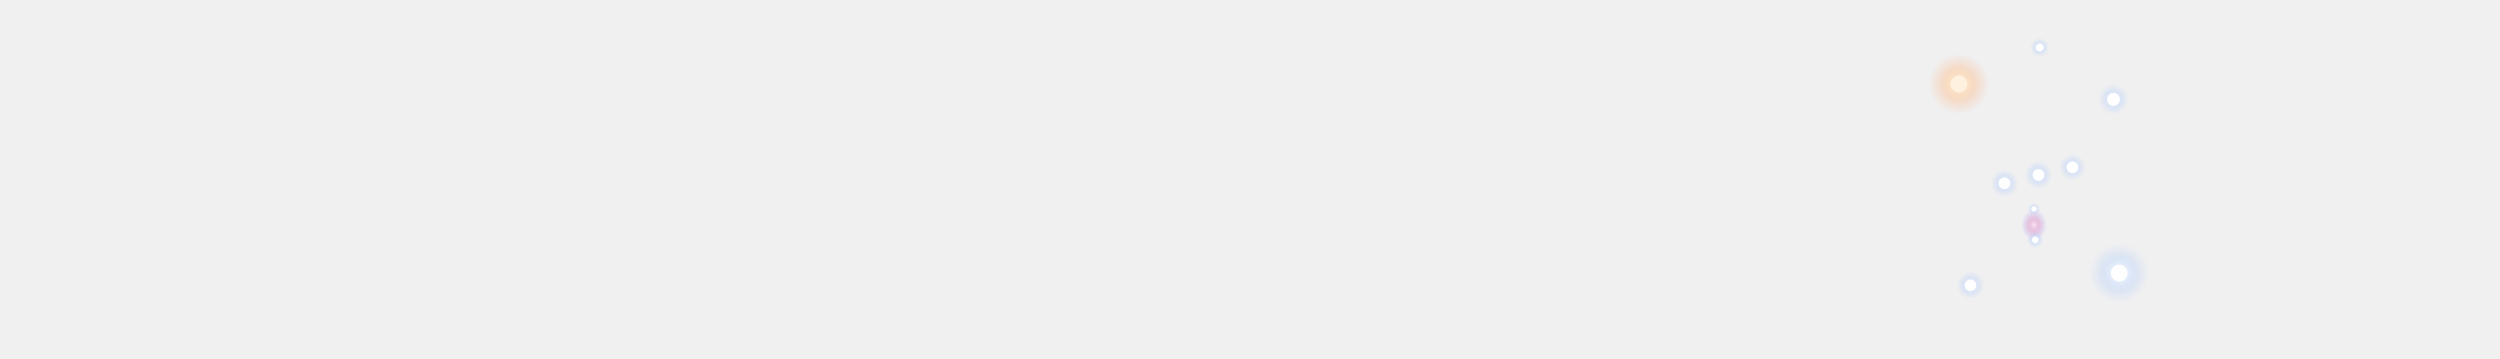
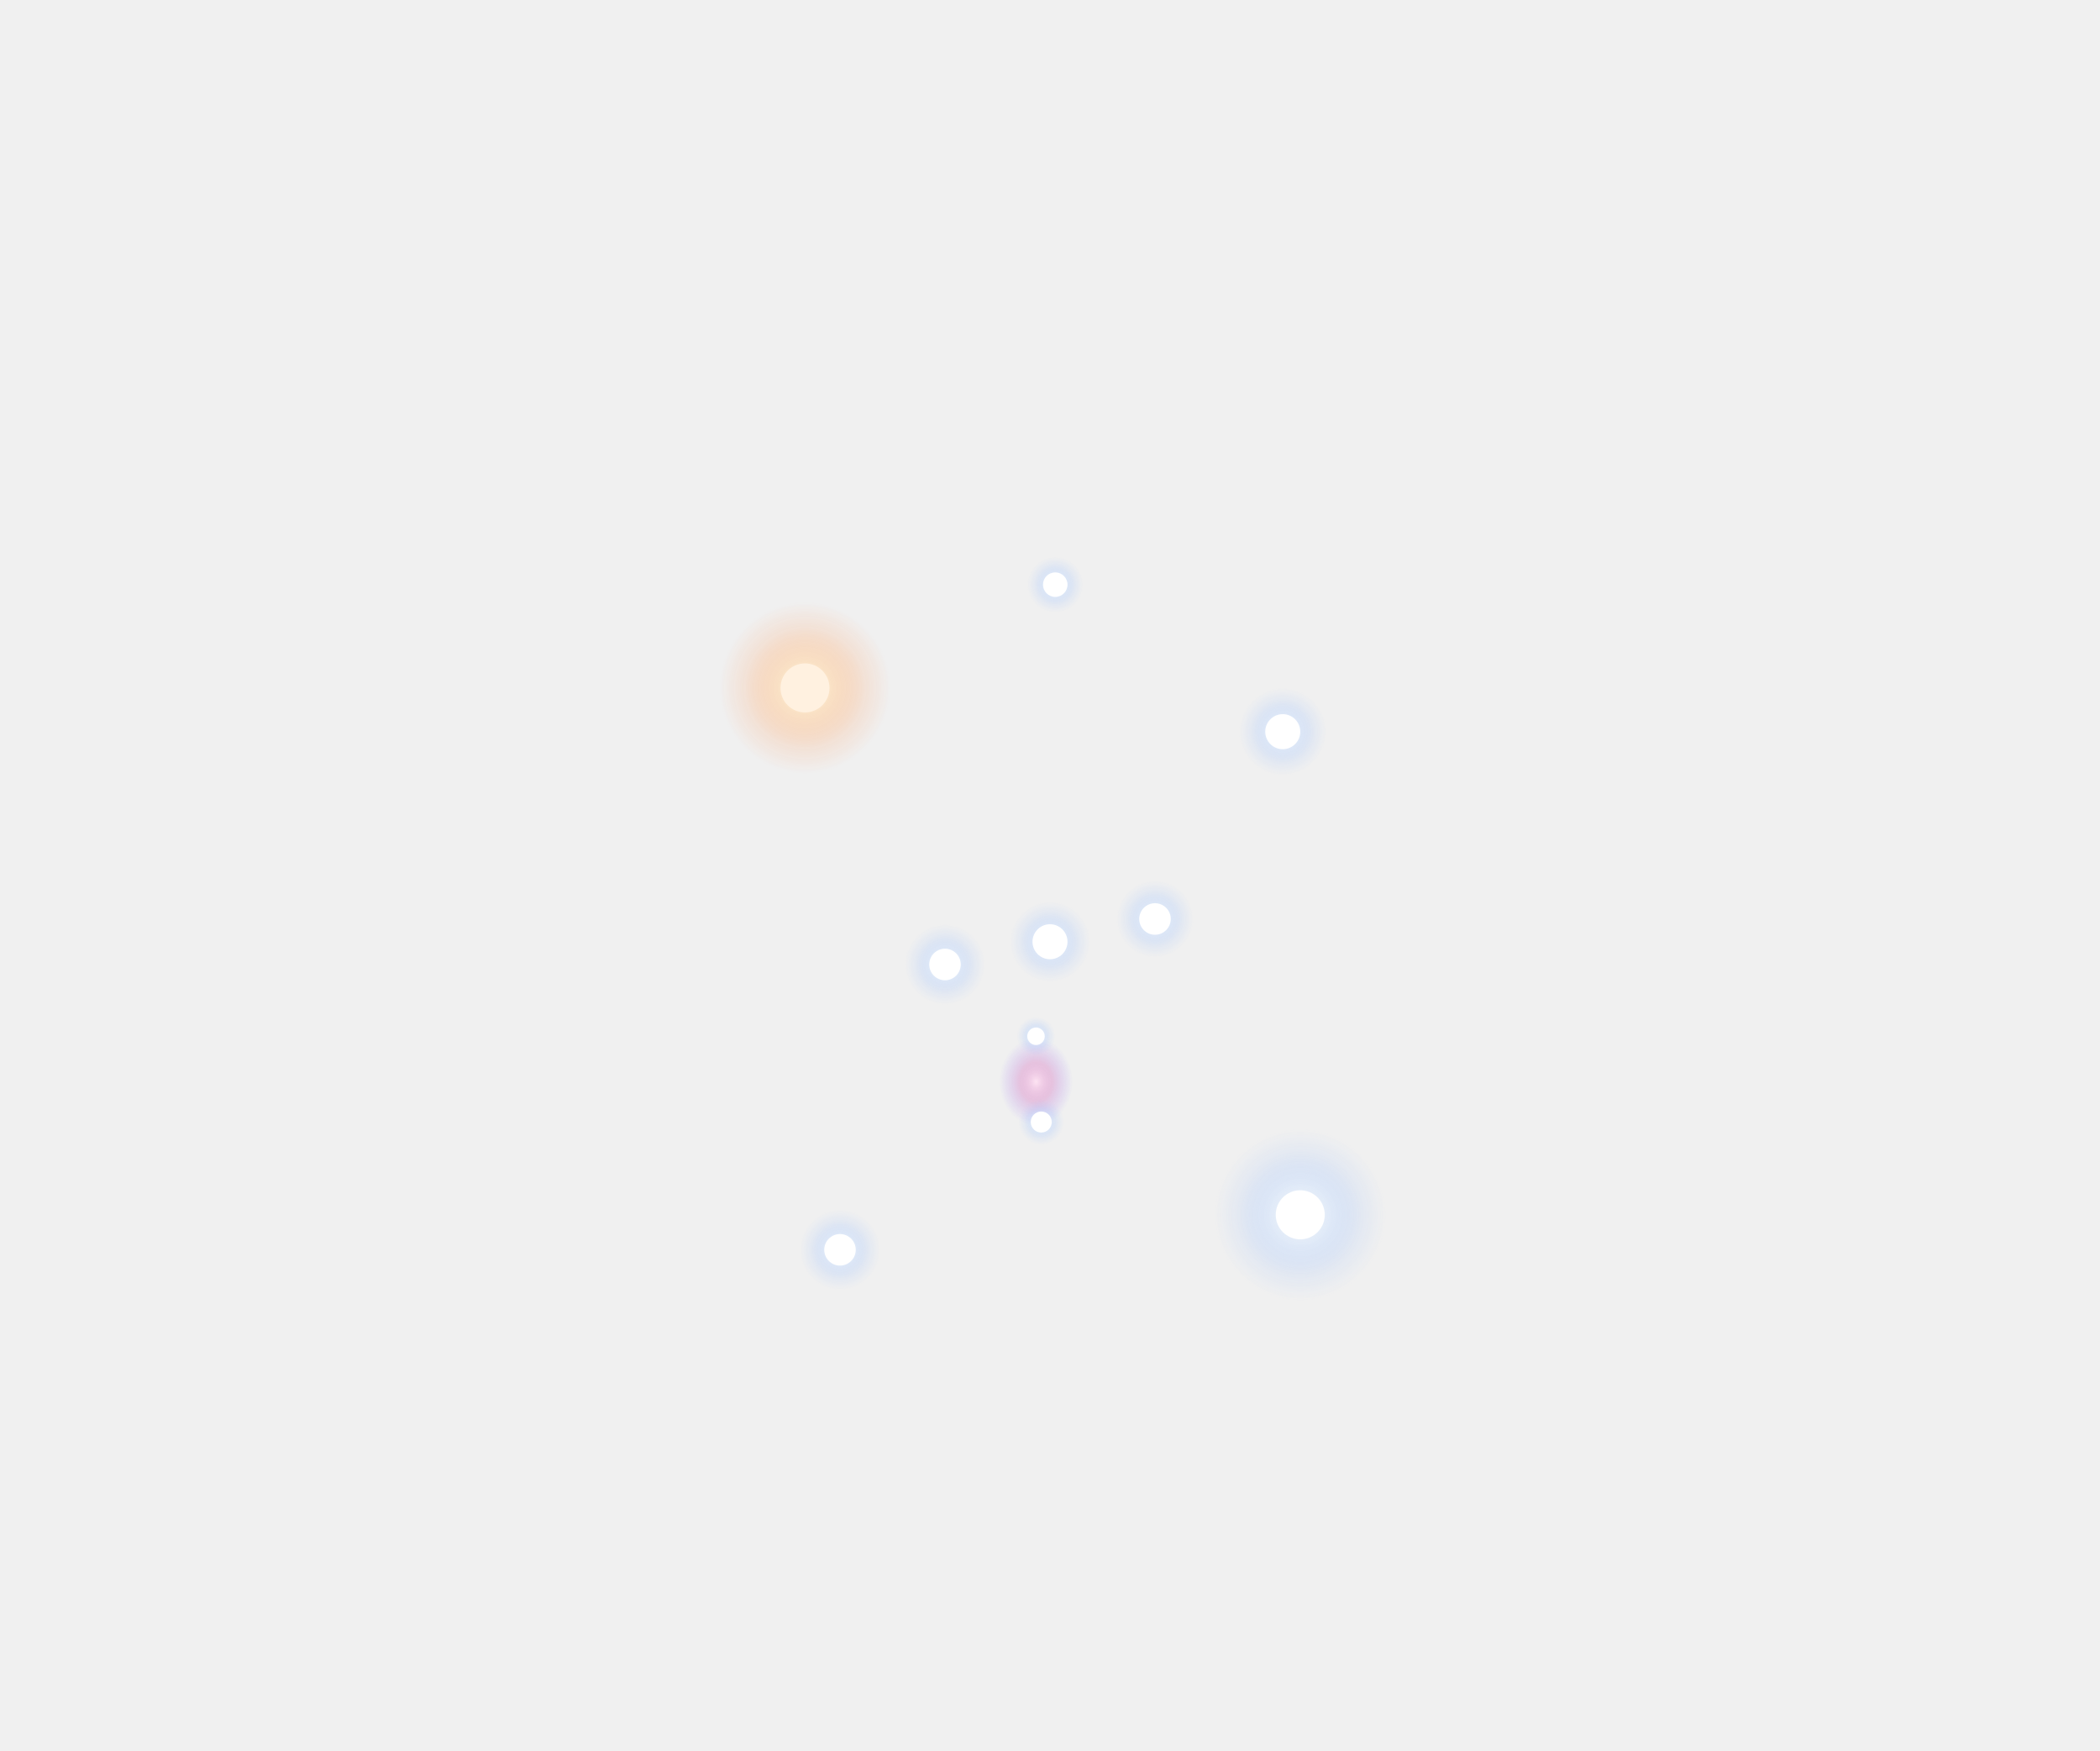
- <svg xmlns="http://www.w3.org/2000/svg" id="hd-orion-phone-still" width="390" height="56" viewBox="0 0 390 56">
+ <svg xmlns="http://www.w3.org/2000/svg" id="hd-orion-phone-still" width="120" height="100" viewBox="0 0 120 100">
  <defs>
    <radialGradient id="g">
      <stop offset="0" stop-color="#fff" />
      <stop offset=".3" stop-color="#d9e9ff" stop-opacity=".7" />
      <stop offset=".7" stop-color="#8fb8ff" stop-opacity=".18" />
      <stop offset="1" stop-color="#8fb8ff" stop-opacity="0" />
    </radialGradient>
    <radialGradient id="gw">
      <stop offset="0" stop-color="#fff" />
      <stop offset=".3" stop-color="#ffd9ad" stop-opacity=".8" />
      <stop offset=".7" stop-color="#ffa060" stop-opacity=".22" />
      <stop offset="1" stop-color="#ff9050" stop-opacity="0" />
    </radialGradient>
    <radialGradient id="n">
      <stop offset="0" stop-color="#ffe3f3" stop-opacity=".9" />
      <stop offset=".45" stop-color="#d98ac9" stop-opacity=".45" />
      <stop offset="1" stop-color="#9a86ff" stop-opacity="0" />
    </radialGradient>
  </defs>
-   <ellipse cx="317.3" cy="35.1" rx="2.0" ry="2.4" fill="url(#n)" />
-   <circle cx="318.2" cy="7.4" r="1.5" fill="url(#g)" opacity=".8" />
-   <circle cx="318.2" cy="7.4" r="0.6" fill="#ffffff" />
-   <circle cx="305.6" cy="13.1" r="4.7" fill="url(#gw)" opacity=".8" />
-   <circle cx="305.6" cy="13.1" r="1.3" fill="#fff1e0" />
-   <circle cx="329.7" cy="15.5" r="2.4" fill="url(#g)" opacity=".8" />
-   <circle cx="329.7" cy="15.5" r="1.0" fill="#ffffff" />
-   <circle cx="312.7" cy="28.6" r="2.2" fill="url(#g)" opacity=".8" />
-   <circle cx="312.7" cy="28.6" r="0.9" fill="#ffffff" />
-   <circle cx="318.0" cy="27.3" r="2.2" fill="url(#g)" opacity=".8" />
-   <circle cx="318.0" cy="27.3" r="0.9" fill="#ffffff" />
-   <circle cx="323.3" cy="26.1" r="2.1" fill="url(#g)" opacity=".8" />
-   <circle cx="323.3" cy="26.1" r="0.9" fill="#ffffff" />
-   <circle cx="317.3" cy="32.6" r="1.0" fill="url(#g)" opacity=".8" />
-   <circle cx="317.3" cy="32.6" r="0.4" fill="#ffffff" />
-   <circle cx="317.5" cy="37.4" r="1.3" fill="url(#g)" opacity=".8" />
-   <circle cx="317.5" cy="37.4" r="0.5" fill="#ffffff" />
-   <circle cx="307.4" cy="44.5" r="2.2" fill="url(#g)" opacity=".8" />
-   <circle cx="307.4" cy="44.5" r="0.9" fill="#ffffff" />
-   <circle cx="330.6" cy="42.6" r="4.7" fill="url(#g)" opacity=".8" />
-   <circle cx="330.6" cy="42.6" r="1.3" fill="#ffffff" />
+   <ellipse cx="59.2" cy="61.8" rx="2.1" ry="2.5" fill="url(#n)" />
+   <circle cx="60.3" cy="33.4" r="1.6" fill="url(#g)" opacity=".8" />
+   <circle cx="60.3" cy="33.4" r="0.7" fill="#ffffff" />
+   <circle cx="46.0" cy="39.3" r="4.9" fill="url(#gw)" opacity=".8" />
+   <circle cx="46.0" cy="39.3" r="1.4" fill="#fff1e0" />
+   <circle cx="73.3" cy="41.8" r="2.5" fill="url(#g)" opacity=".8" />
+   <circle cx="73.3" cy="41.8" r="1.0" fill="#ffffff" />
+   <circle cx="54.0" cy="55.1" r="2.3" fill="url(#g)" opacity=".8" />
+   <circle cx="54.0" cy="55.1" r="0.9" fill="#ffffff" />
+   <circle cx="60.0" cy="53.8" r="2.3" fill="url(#g)" opacity=".8" />
+   <circle cx="60.0" cy="53.8" r="1.0" fill="#ffffff" />
+   <circle cx="66.0" cy="52.5" r="2.2" fill="url(#g)" opacity=".8" />
+   <circle cx="66.0" cy="52.5" r="0.9" fill="#ffffff" />
+   <circle cx="59.2" cy="59.2" r="1.1" fill="url(#g)" opacity=".8" />
+   <circle cx="59.2" cy="59.2" r="0.5" fill="#ffffff" />
+   <circle cx="59.5" cy="64.1" r="1.3" fill="url(#g)" opacity=".8" />
+   <circle cx="59.5" cy="64.1" r="0.6" fill="#ffffff" />
+   <circle cx="48.0" cy="71.4" r="2.3" fill="url(#g)" opacity=".8" />
+   <circle cx="48.0" cy="71.4" r="0.9" fill="#ffffff" />
+   <circle cx="74.3" cy="69.4" r="4.9" fill="url(#g)" opacity=".8" />
+   <circle cx="74.3" cy="69.4" r="1.4" fill="#ffffff" />
</svg>
